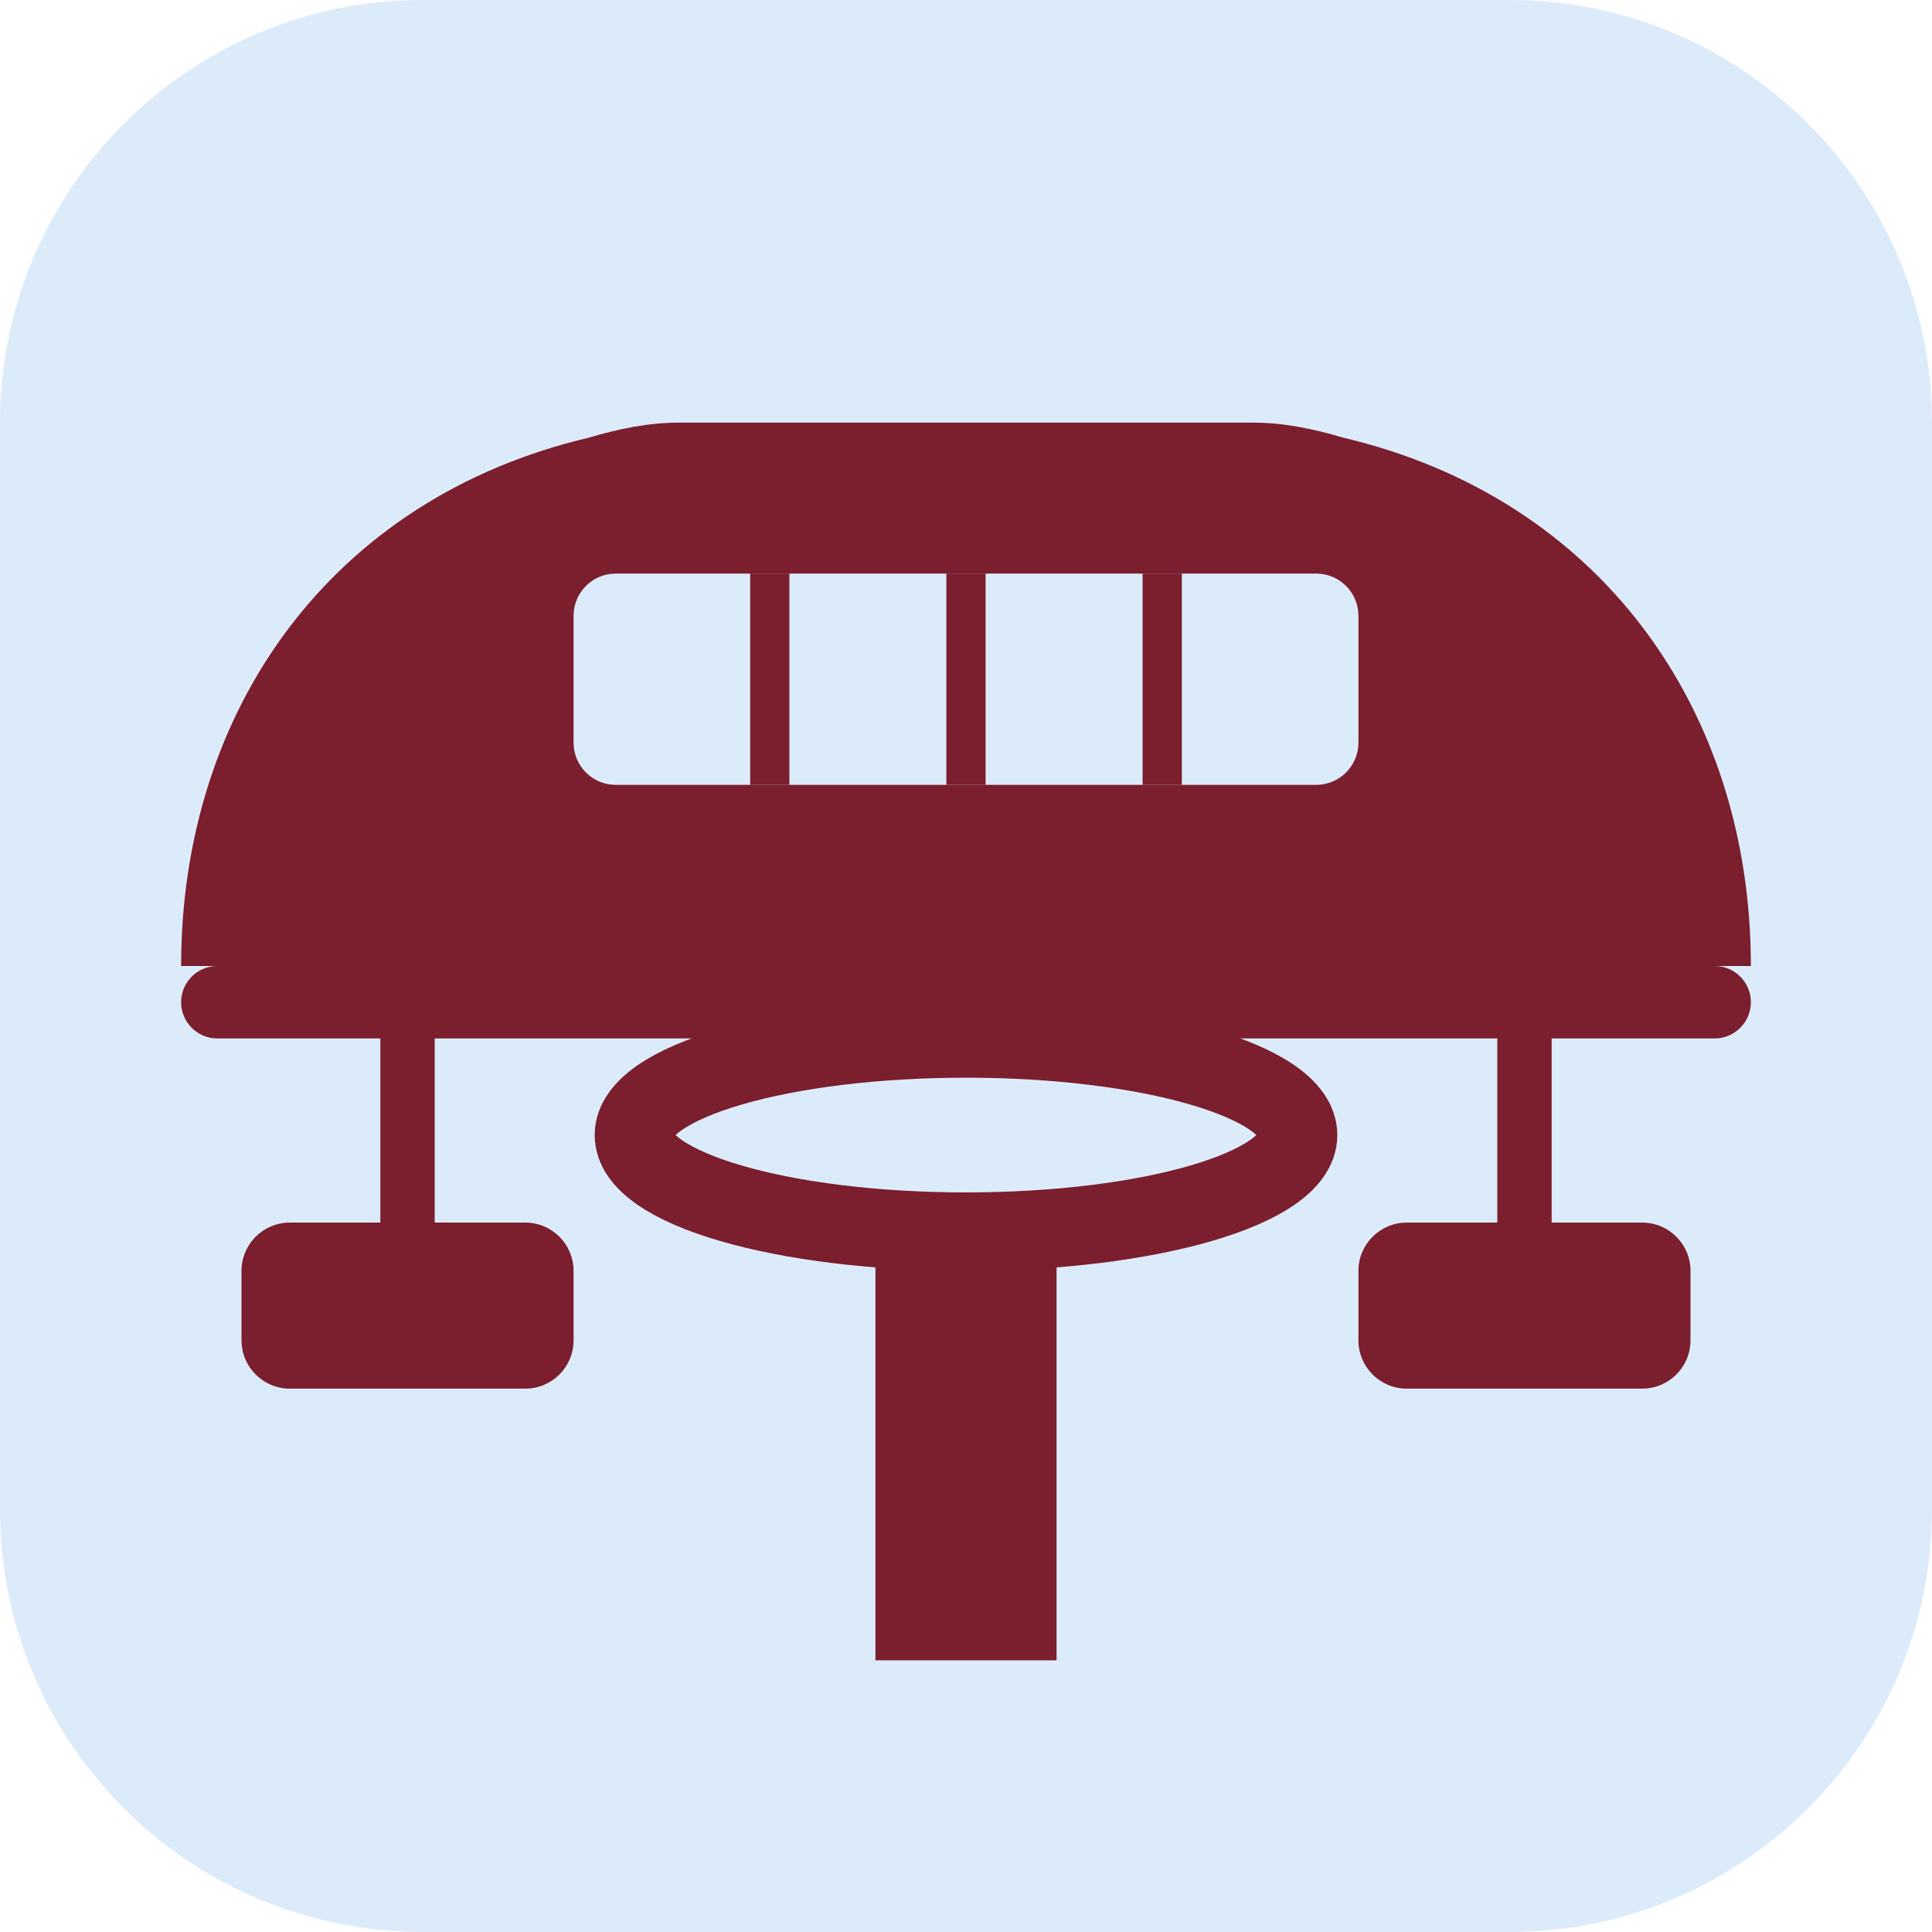
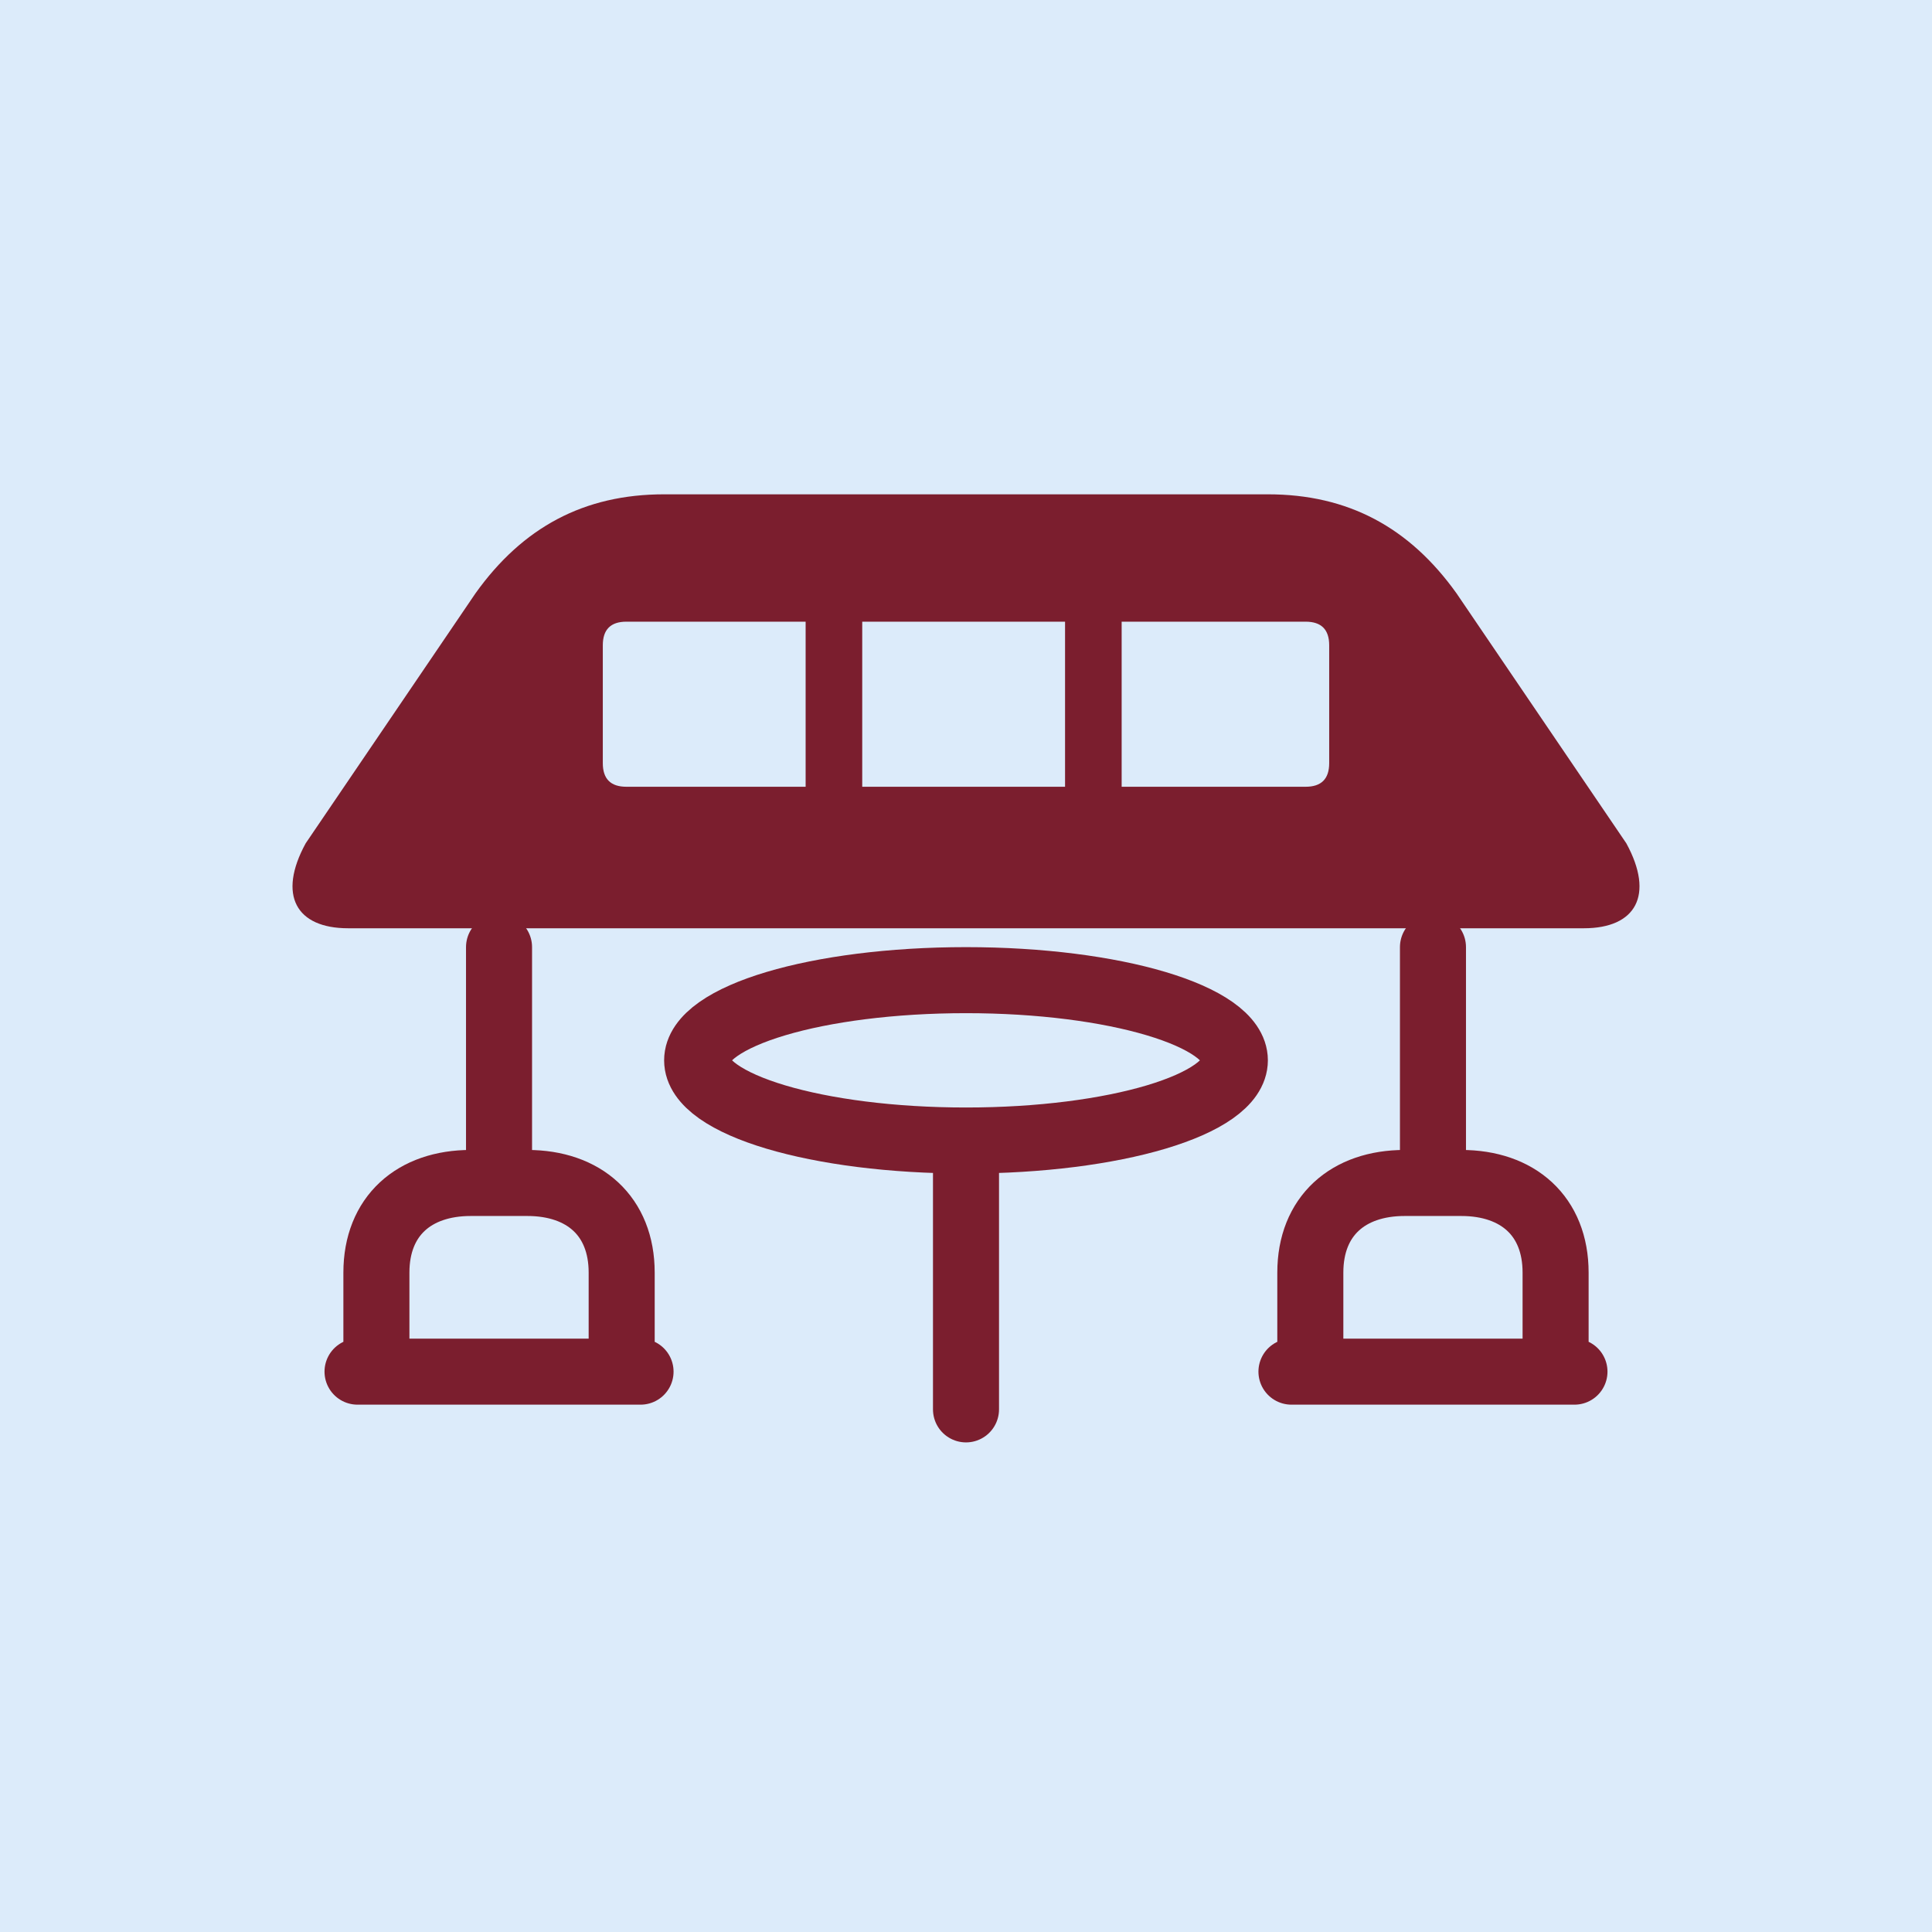
- <svg xmlns="http://www.w3.org/2000/svg" viewBox="0 0 64 64">
-   <rect width="64" height="64" rx="14" fill="#dcebfa" />
-   <g fill="#7b1e2e">
-     <path d="M6 32c0-8.5 5-15.5 13.5-17.5 1-.3 2-.5 3-.5h19c1 0 2 .2 3 .5C53 16.5 58 23.5 58 32Z" />
-     <rect x="6" y="32" width="52" height="2.4" rx="1.2" />
-     <rect x="29" y="40" width="6" height="15" />
-     <rect x="8" y="40.5" width="11" height="5.5" rx="1.6" />
-     <rect x="45" y="40.5" width="11" height="5.5" rx="1.6" />
+ <svg xmlns="http://www.w3.org/2000/svg" width="1024" height="1024" viewBox="0 0 1024 1024" color="#7b1e2e">
+   <rect width="1024" height="1024" fill="#dcebfa" />
+   <g transform="translate(112 202) scale(2.5)">
+     <path fill="currentColor" fill-rule="evenodd" d="M29 116C18 116 14 109 20 98L56 45C66 31 79 24 96 24H224C241 24 254 31 264 45L300 98C306 109 302 116 291 116Z M88 51H126V86H88Q83 86 83 81V56Q83 51 88 51Z M138 51H181V86H138Z M193 51H232Q237 51 237 56V81Q237 86 232 86H193Z" />
+     <g fill="none" stroke="currentColor" stroke-width="14" stroke-linecap="round" stroke-linejoin="round">
+       <ellipse cx="160" cy="144" rx="57" ry="17" />
+       <path d="M160 164V218M61 120V168M259 120V168M35 210V189C35 177 43 170 55 170H67C79 170 87 177 87 189V210M233 210V189C233 177 241 170 253 170H265C277 170 285 177 285 189V210M31 210H91M229 210H289" />
+     </g>
  </g>
-   <rect x="19" y="19" width="26" height="7" rx="1.4" fill="#dcebfa" />
-   <path d="M25.5 19v7M32 19v7M38.5 19v7" stroke="#7b1e2e" stroke-width="1.3" />
-   <g stroke="#7b1e2e" stroke-width="1.8" stroke-linecap="round" fill="none">
-     <path d="M13.5 34.4v6.1M50.5 34.4v6.1" />
-   </g>
-   <ellipse cx="32" cy="37.6" rx="11" ry="3.2" fill="none" stroke="#7b1e2e" stroke-width="2.6" />
</svg>
